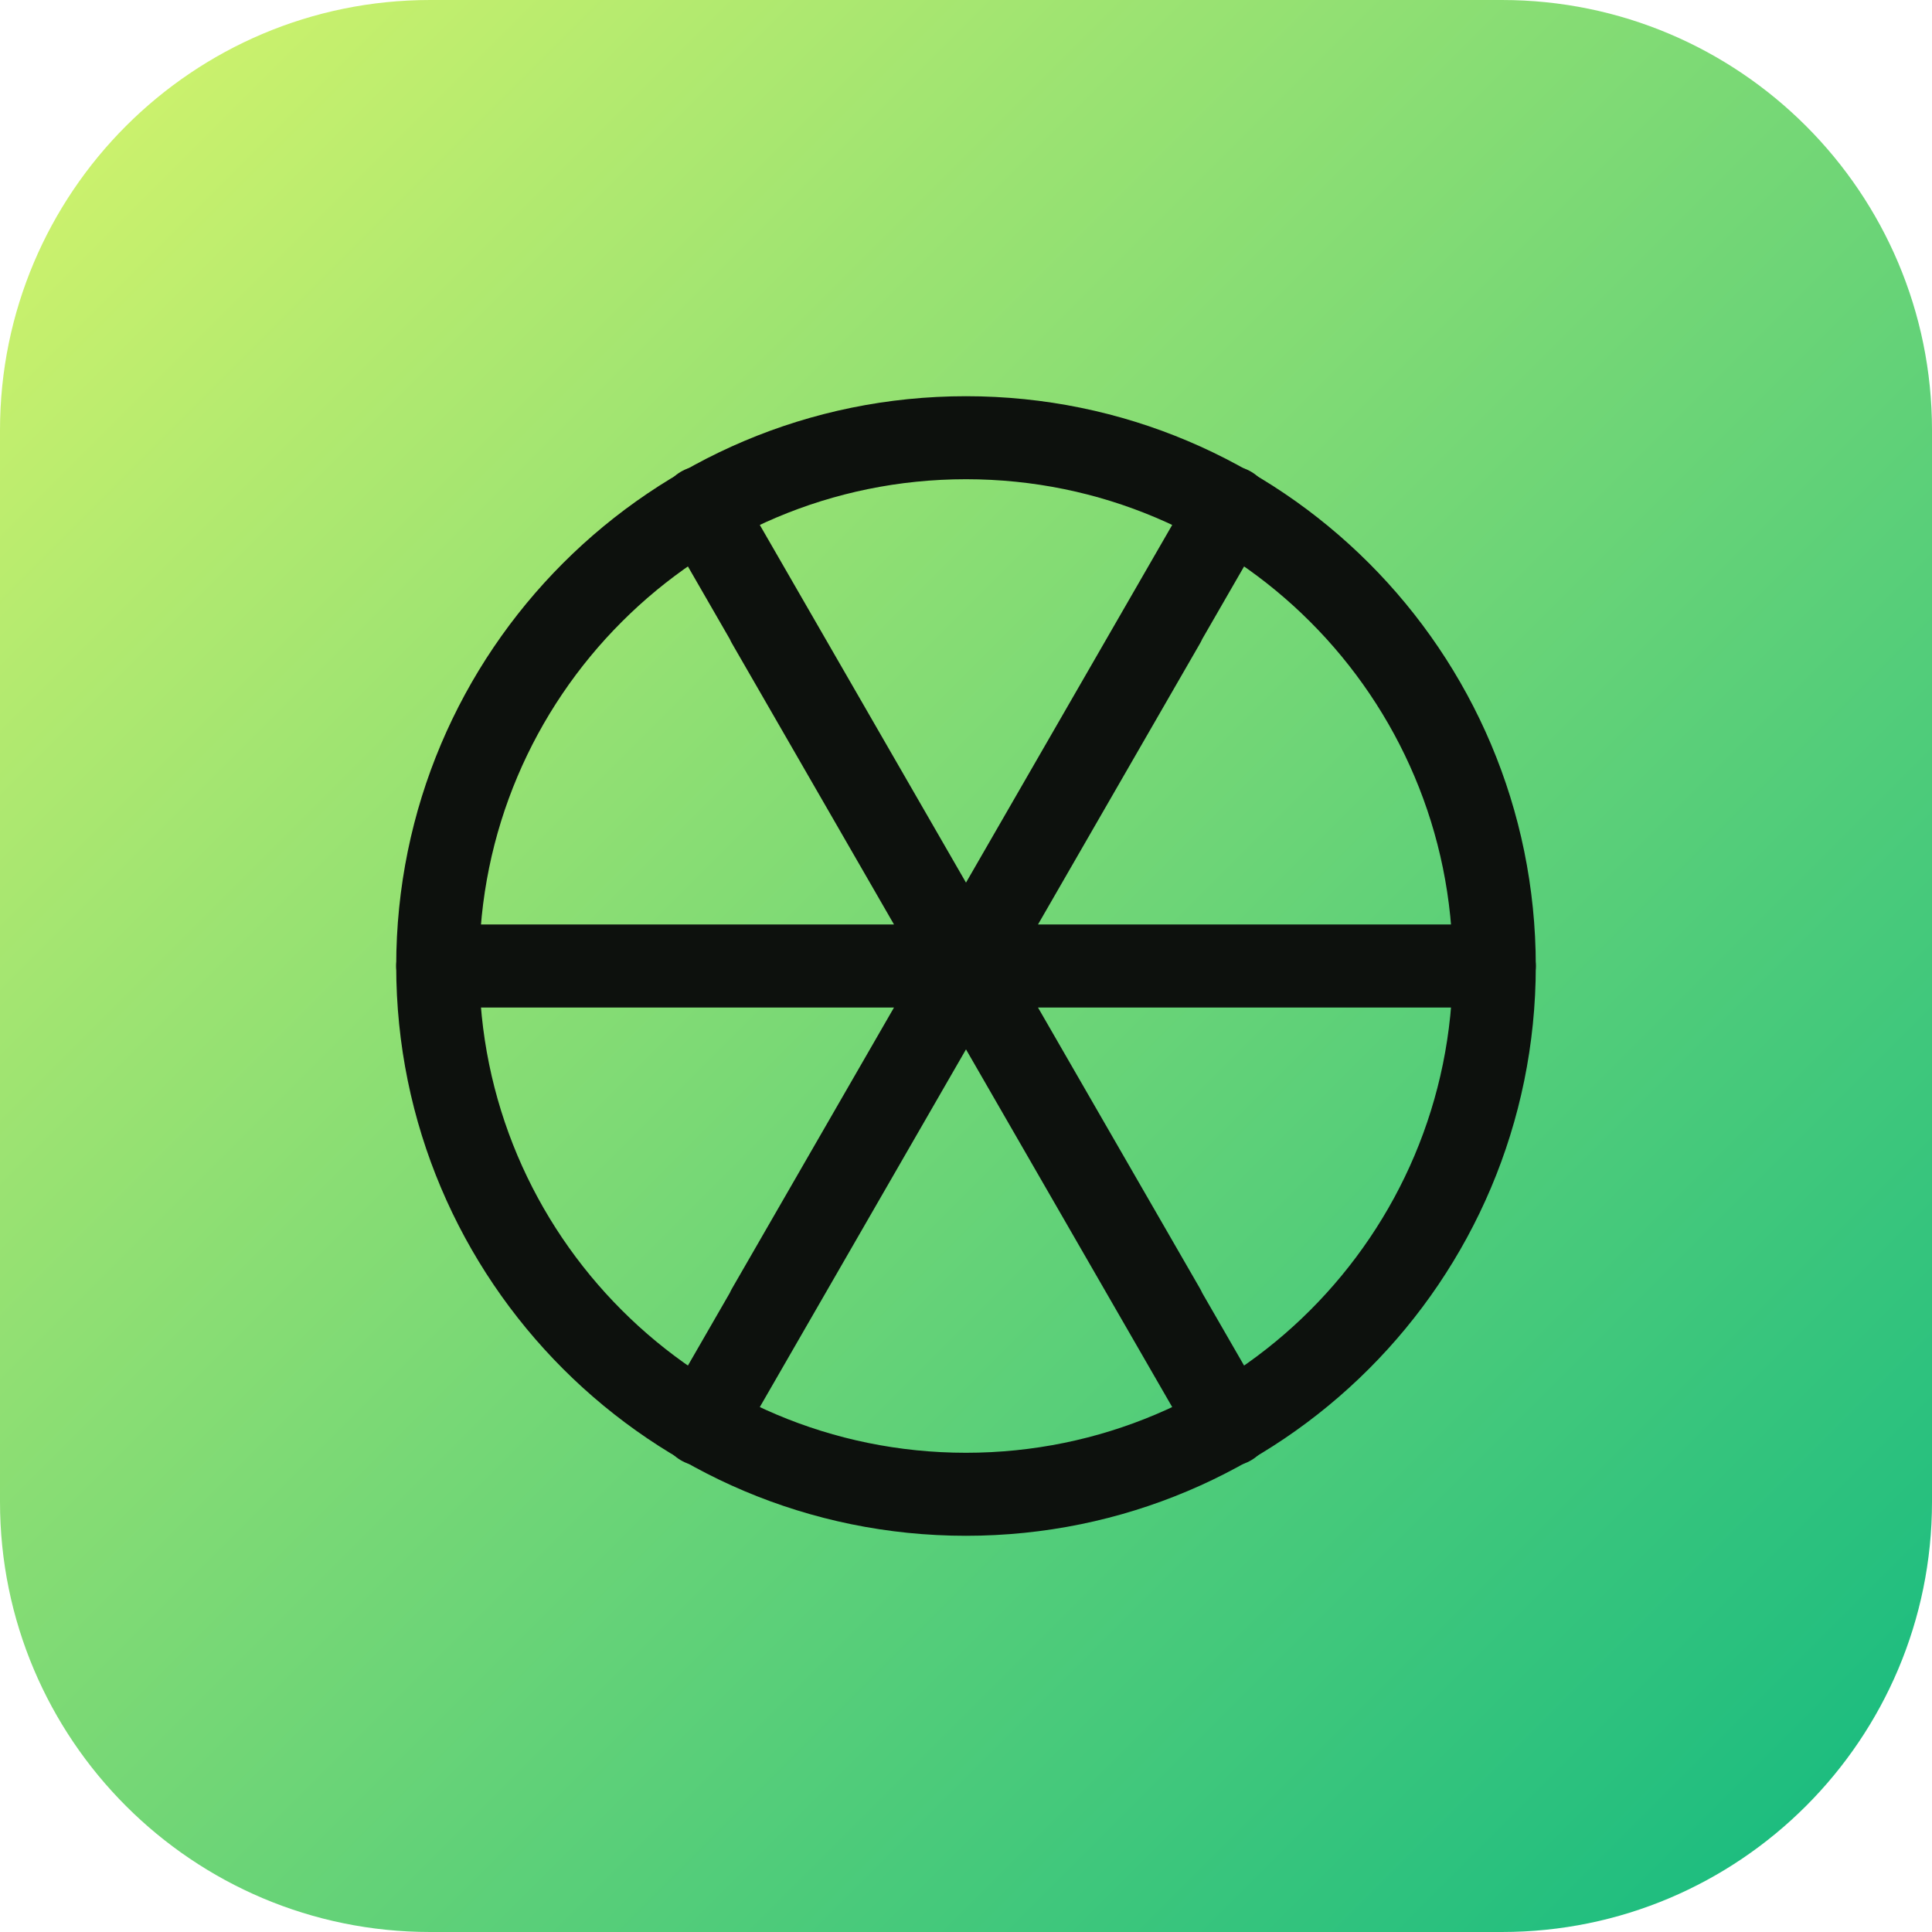
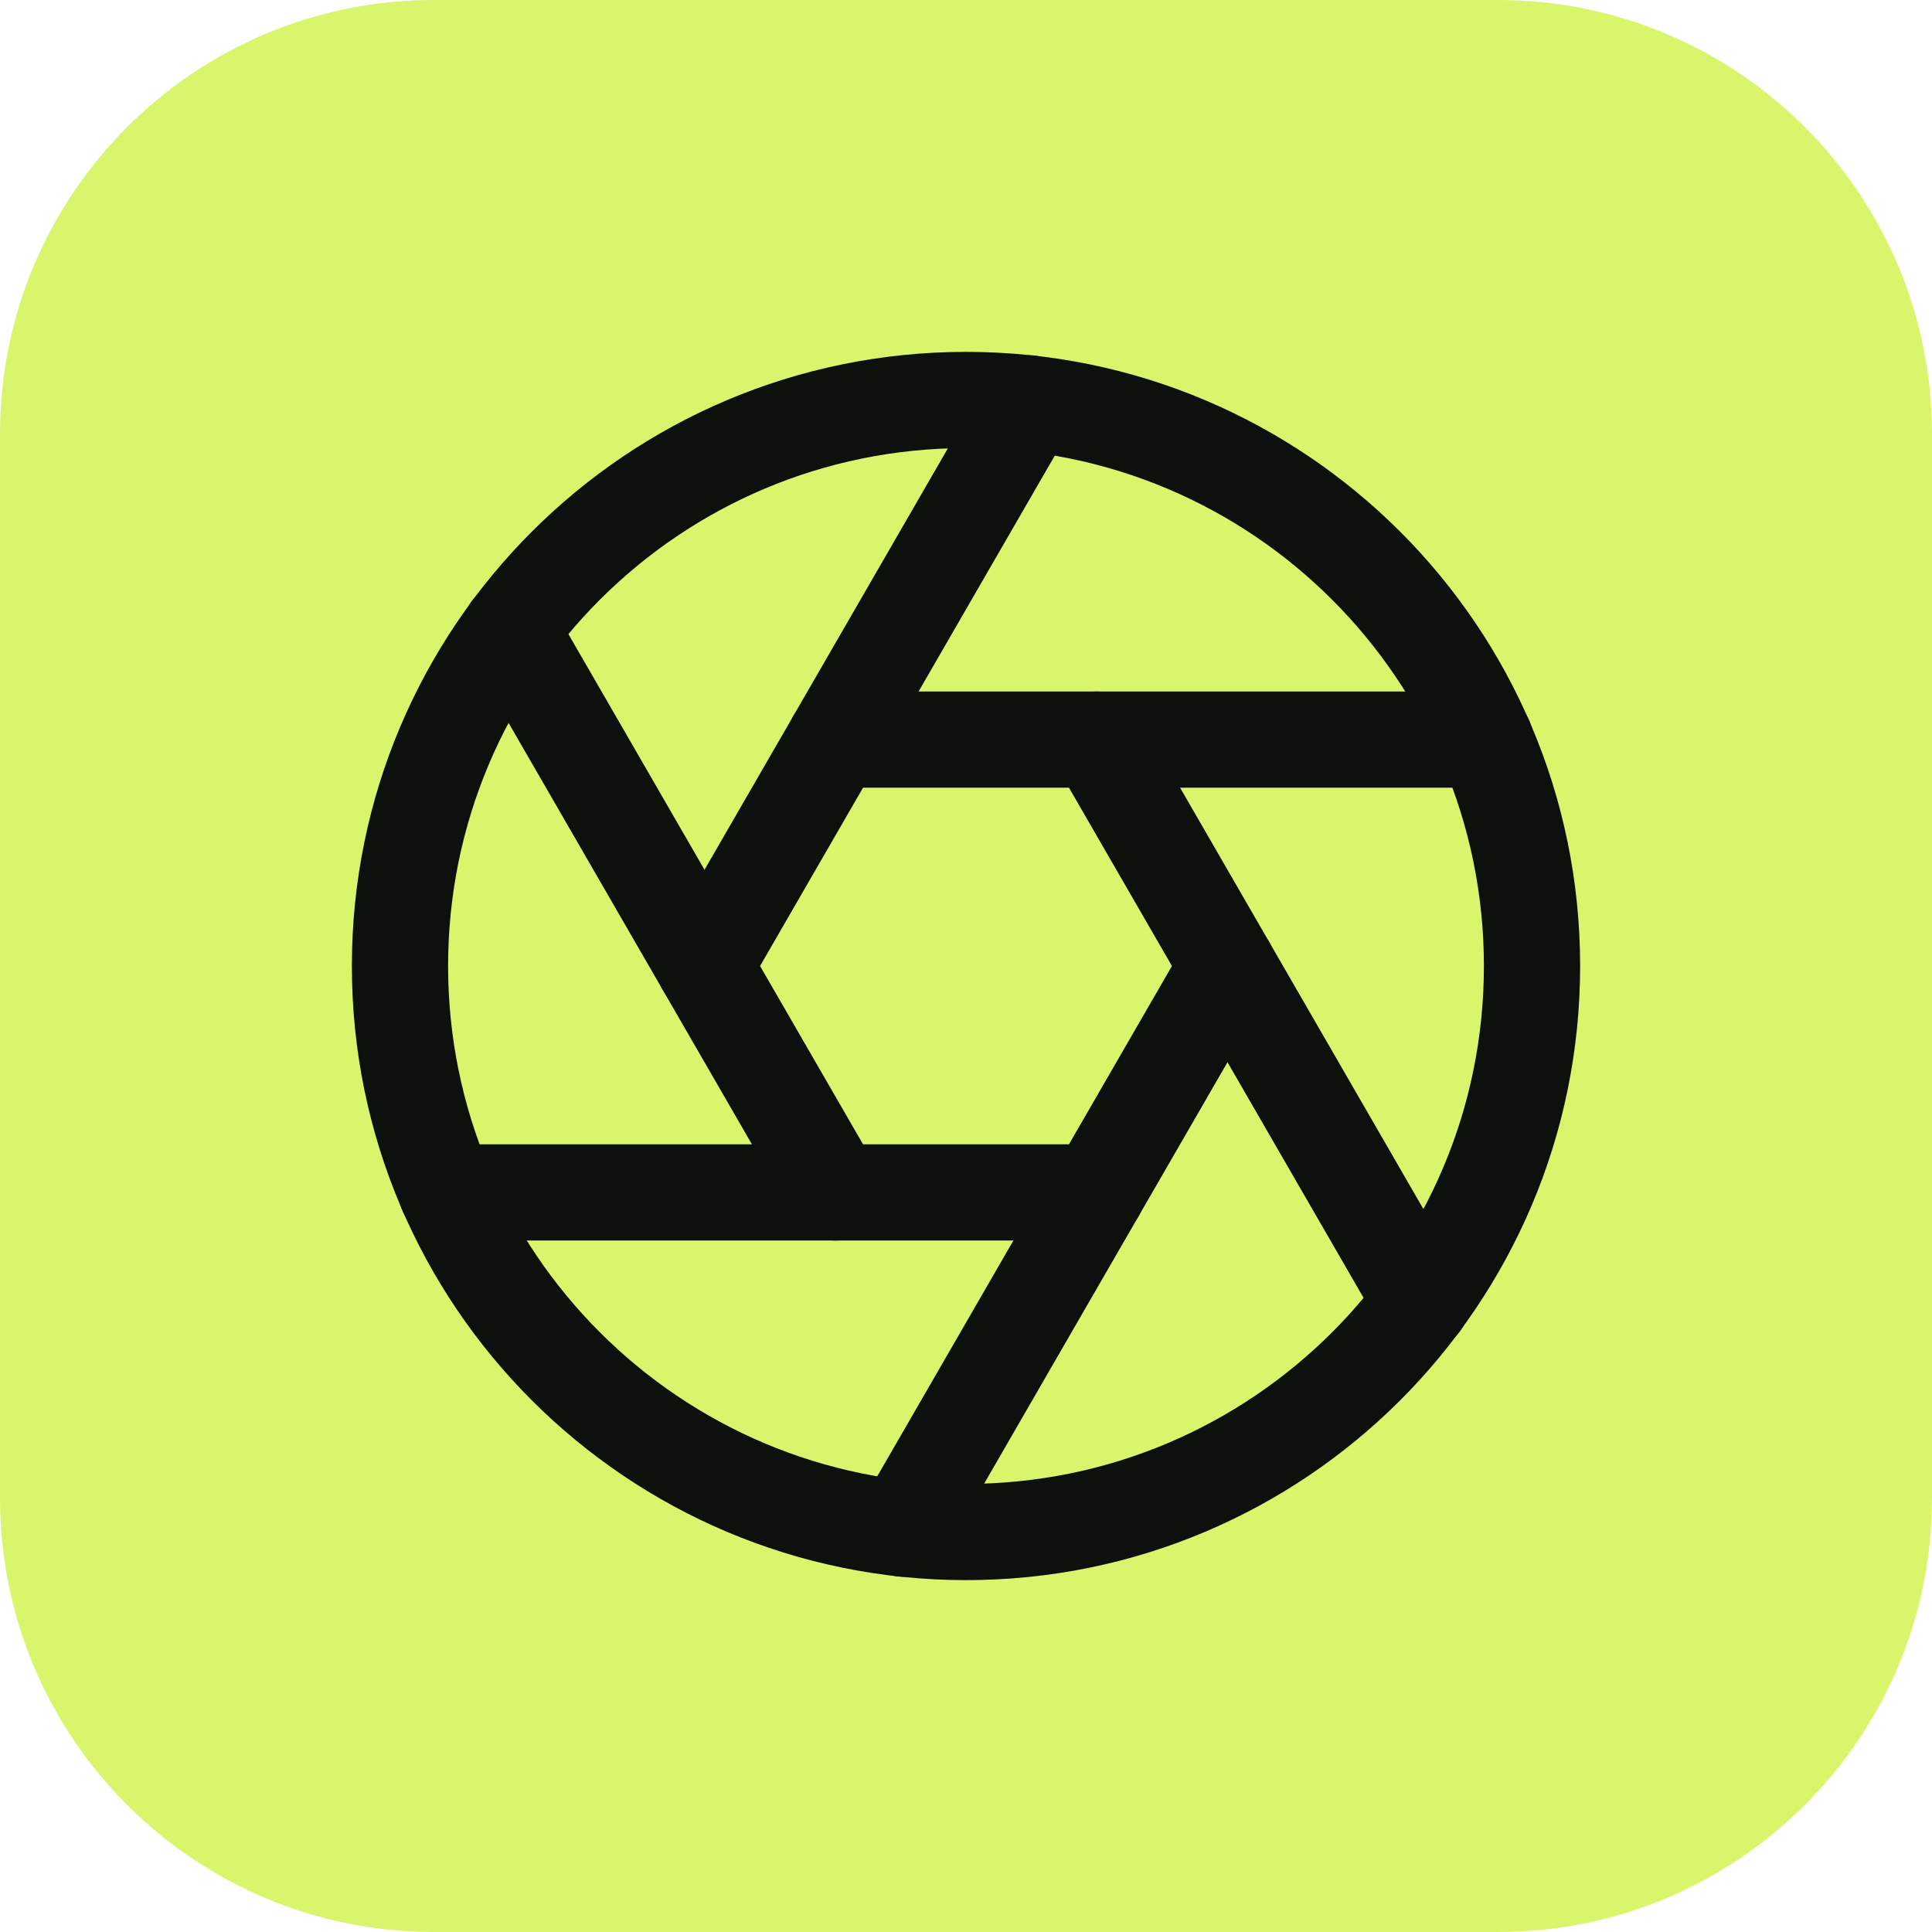
<svg xmlns="http://www.w3.org/2000/svg" width="1024" height="1024" viewBox="0 0 1024 1024">
-   <defs>
-     <linearGradient id="lensdesk-green" x1="0%" y1="0%" x2="100%" y2="100%">
-       <stop offset="0%" stop-color="#d8f56b" />
-       <stop offset="100%" stop-color="#10b981" />
-     </linearGradient>
-   </defs>
-   <rect width="1024" height="1024" rx="228" fill="url(#lensdesk-green)" />
-   <g transform="translate(512 512)" fill="none" stroke="#0d110d" stroke-width="44" stroke-linecap="round" stroke-linejoin="round">
-     <circle r="280" />
-     <path d="M-140-243 105 182M140-243-105 182M280 0H-210M140 243-105-182M-140 243 105-182M-280 0H210" />
+   <rect width="1024" height="1024" rx="230" fill="#d9f56b" />
+   <g transform="translate(512 512) scale(30) translate(-12 -12)" fill="none" stroke="#0d110d" stroke-width="1.7" stroke-linecap="round" stroke-linejoin="round">
+     <circle cx="12" cy="12" r="10" />
+     <path d="m14.31 8 5.74 9.94" />
+     <path d="M9.69 8h11.48" />
+     <path d="m7.38 12 5.74-9.94" />
+     <path d="M9.69 16 3.95 6.06" />
+     <path d="M14.31 16H2.83" />
+     <path d="m16.62 12-5.74 9.94" />
  </g>
</svg>
